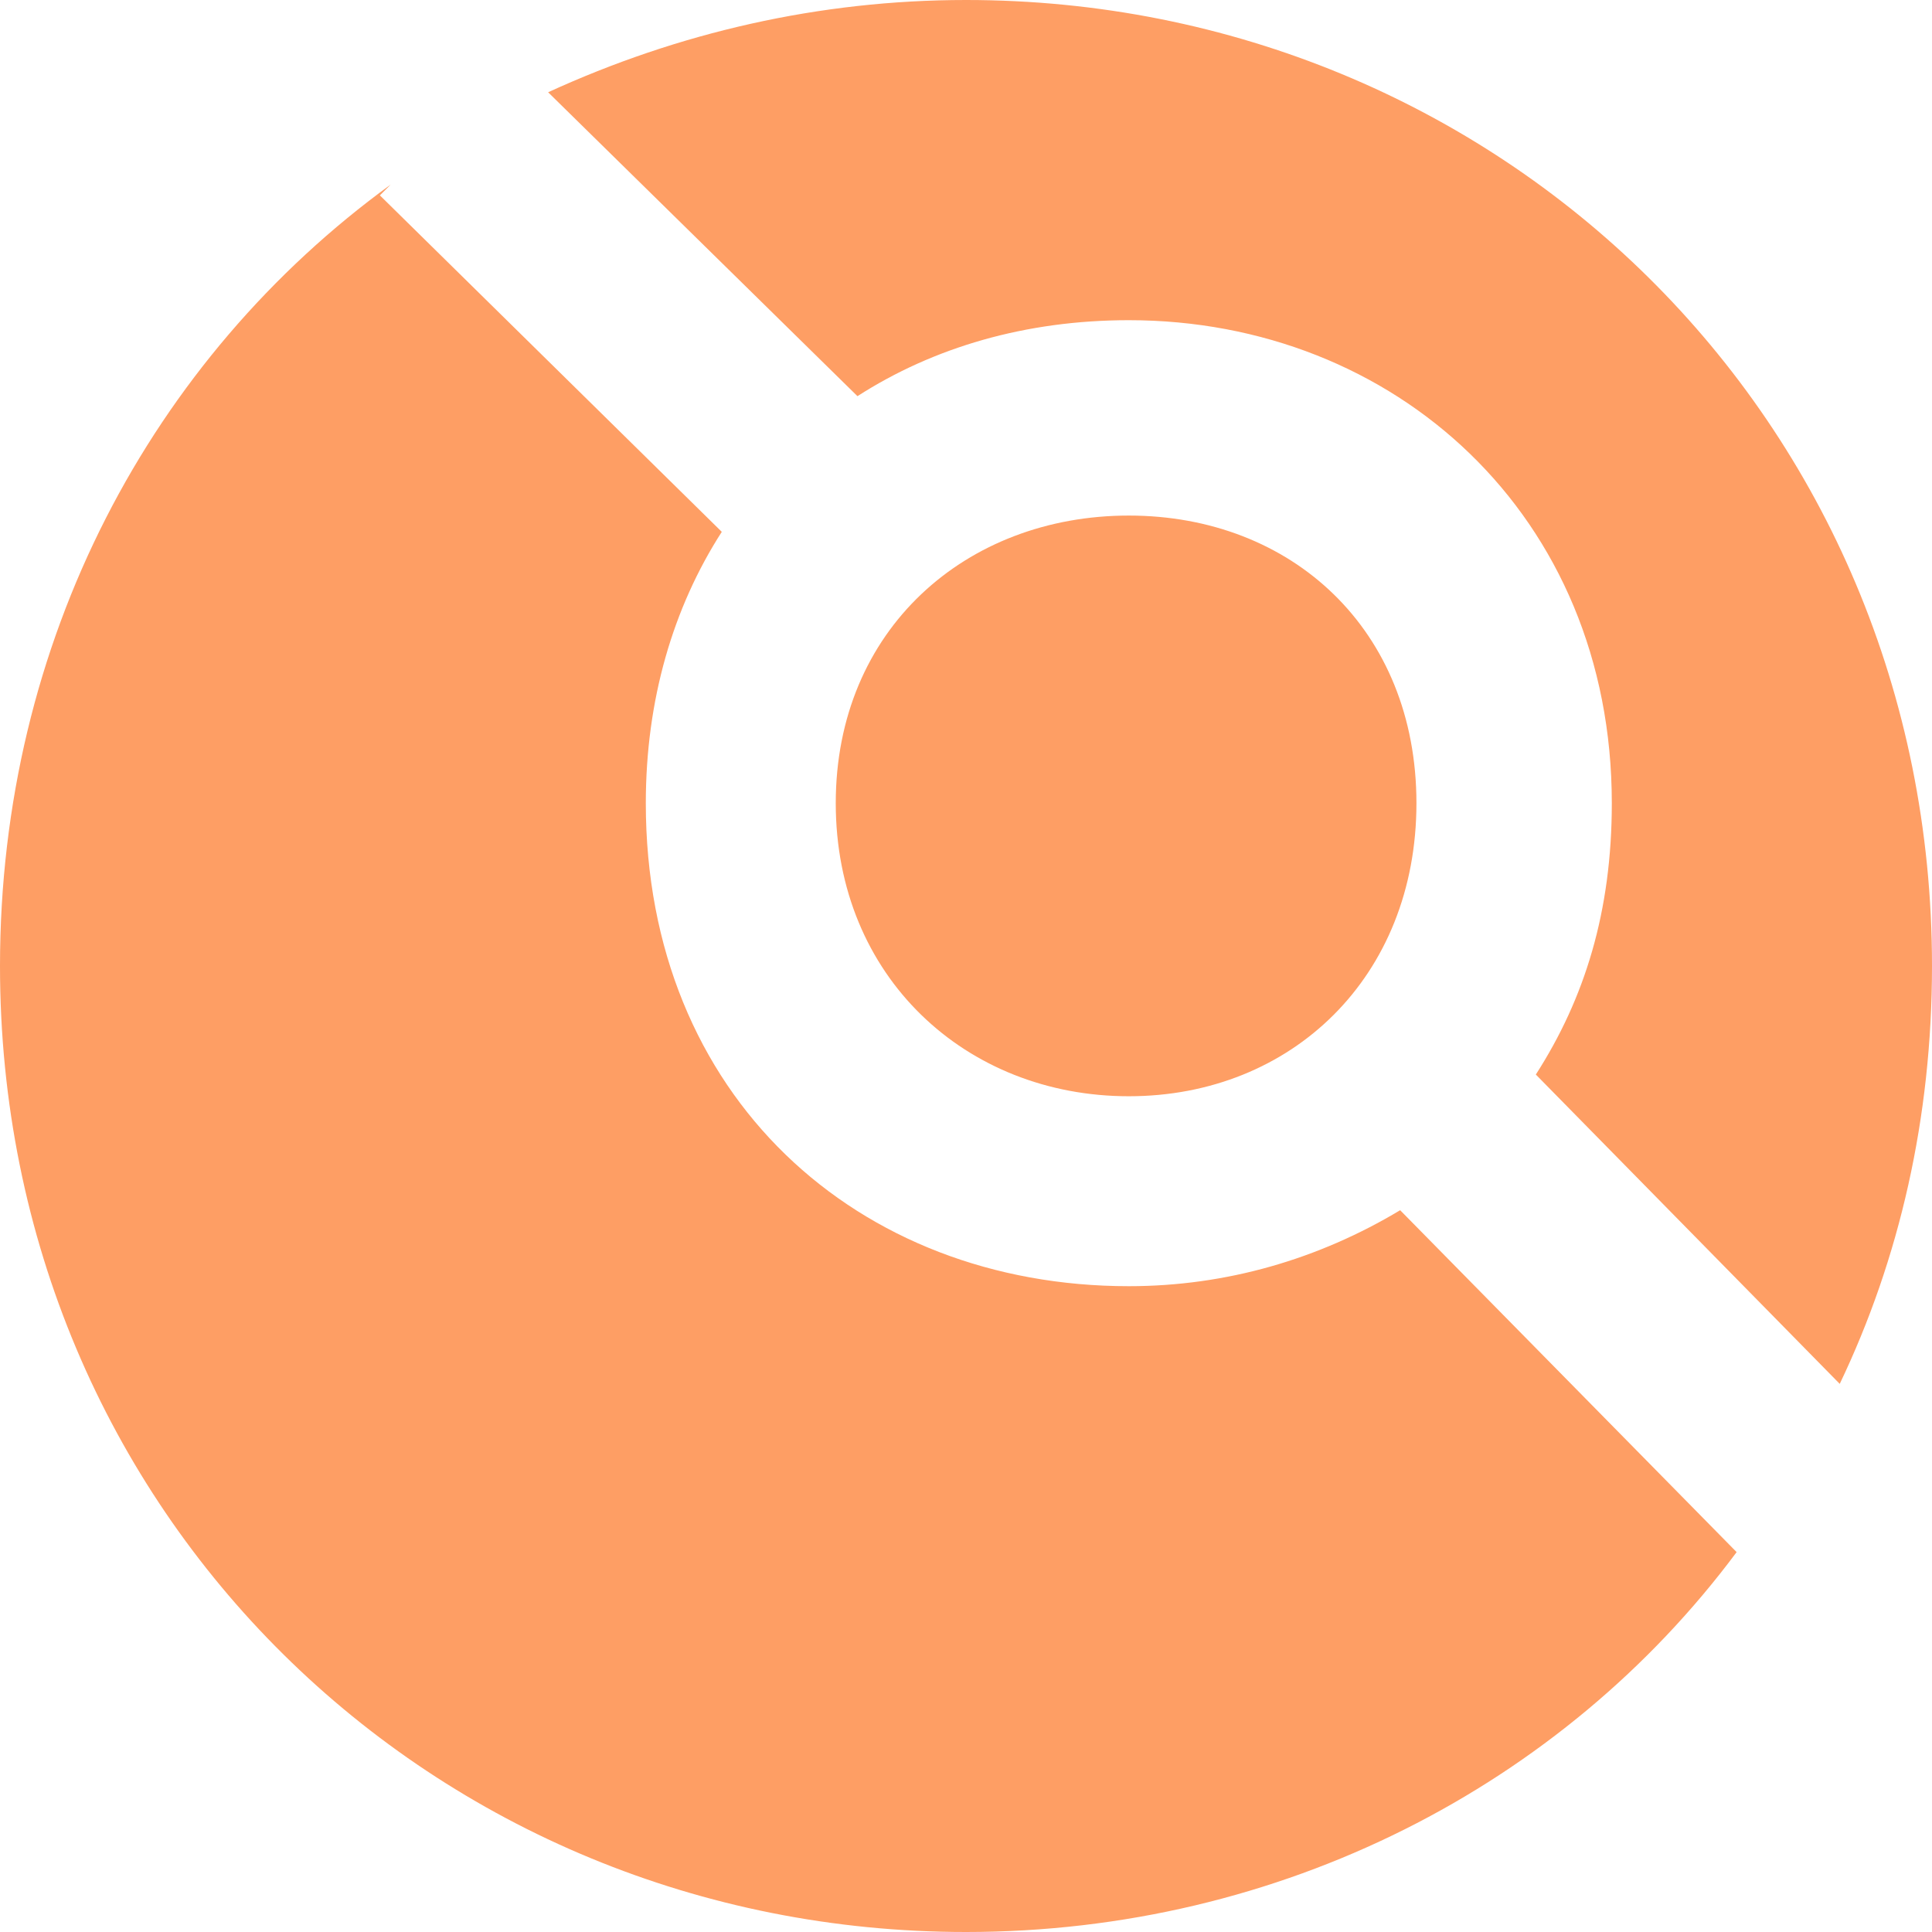
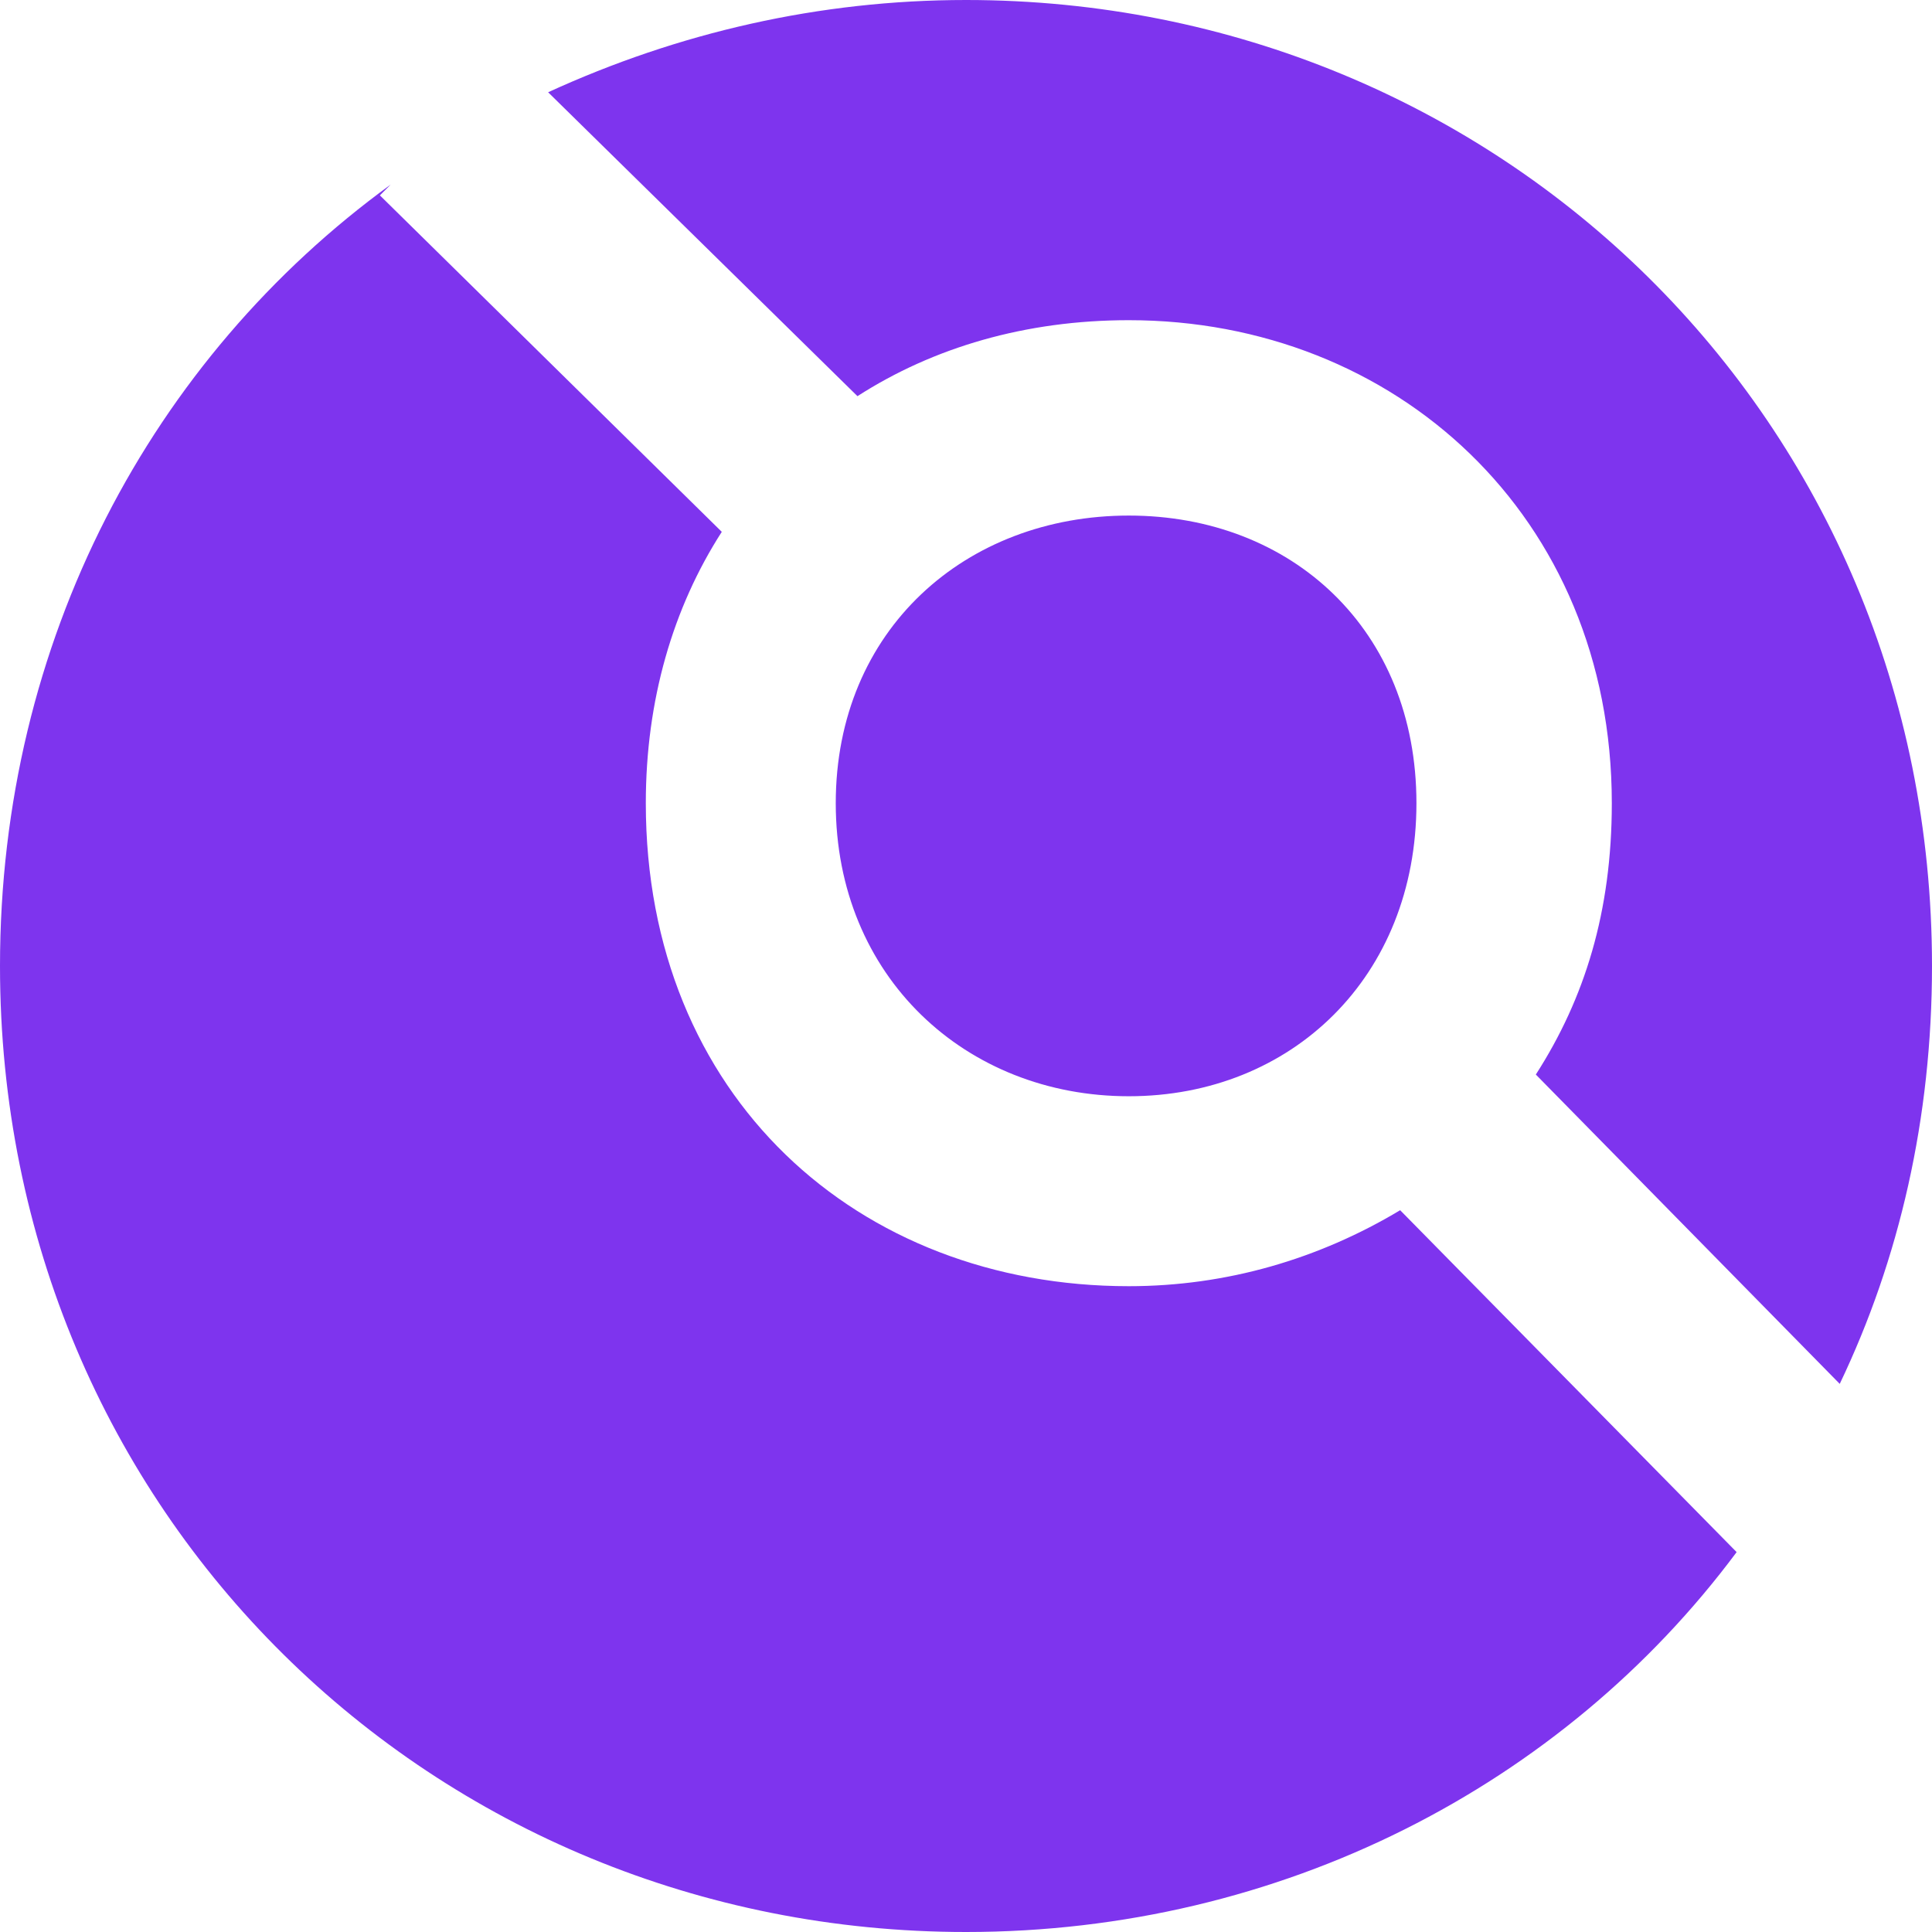
<svg xmlns="http://www.w3.org/2000/svg" viewBox="0 0 356 356" fill="none">
-   <path d="M72 34L70 36L133 98C124 112 119 129 119 148C119 202 158 237 208 237C226 237 243 232 258 223L320 286C288 329 236 356 178 356C80 356 3.15232e-05 279 3.15232e-05 178C3.15232e-05 118 28 66 72 34ZM101 17C125 6 151 0 178 0C276 0 356 77 356 178C356 206 350 232 339 255L283 198C292 184 297 168 297 148C297 95 257 59 208 59C189 59 172 64 158 73L101 17ZM208 202C178 202 154 180 154 148C154 116 178 95 208 95C238 95 261 116 261 148C261 180 238 202 208 202Z" fill="#FE9E64" />
+   <path d="M72 34L70 36L133 98C124 112 119 129 119 148C119 202 158 237 208 237C226 237 243 232 258 223L320 286C288 329 236 356 178 356C80 356 3.15232e-05 279 3.15232e-05 178C3.15232e-05 118 28 66 72 34ZM101 17C125 6 151 0 178 0C276 0 356 77 356 178C356 206 350 232 339 255L283 198C292 184 297 168 297 148C297 95 257 59 208 59C189 59 172 64 158 73L101 17ZM208 202C178 202 154 180 154 148C154 116 178 95 208 95C238 95 261 116 261 148C261 180 238 202 208 202Z" fill="#7E34EE" />
</svg>
